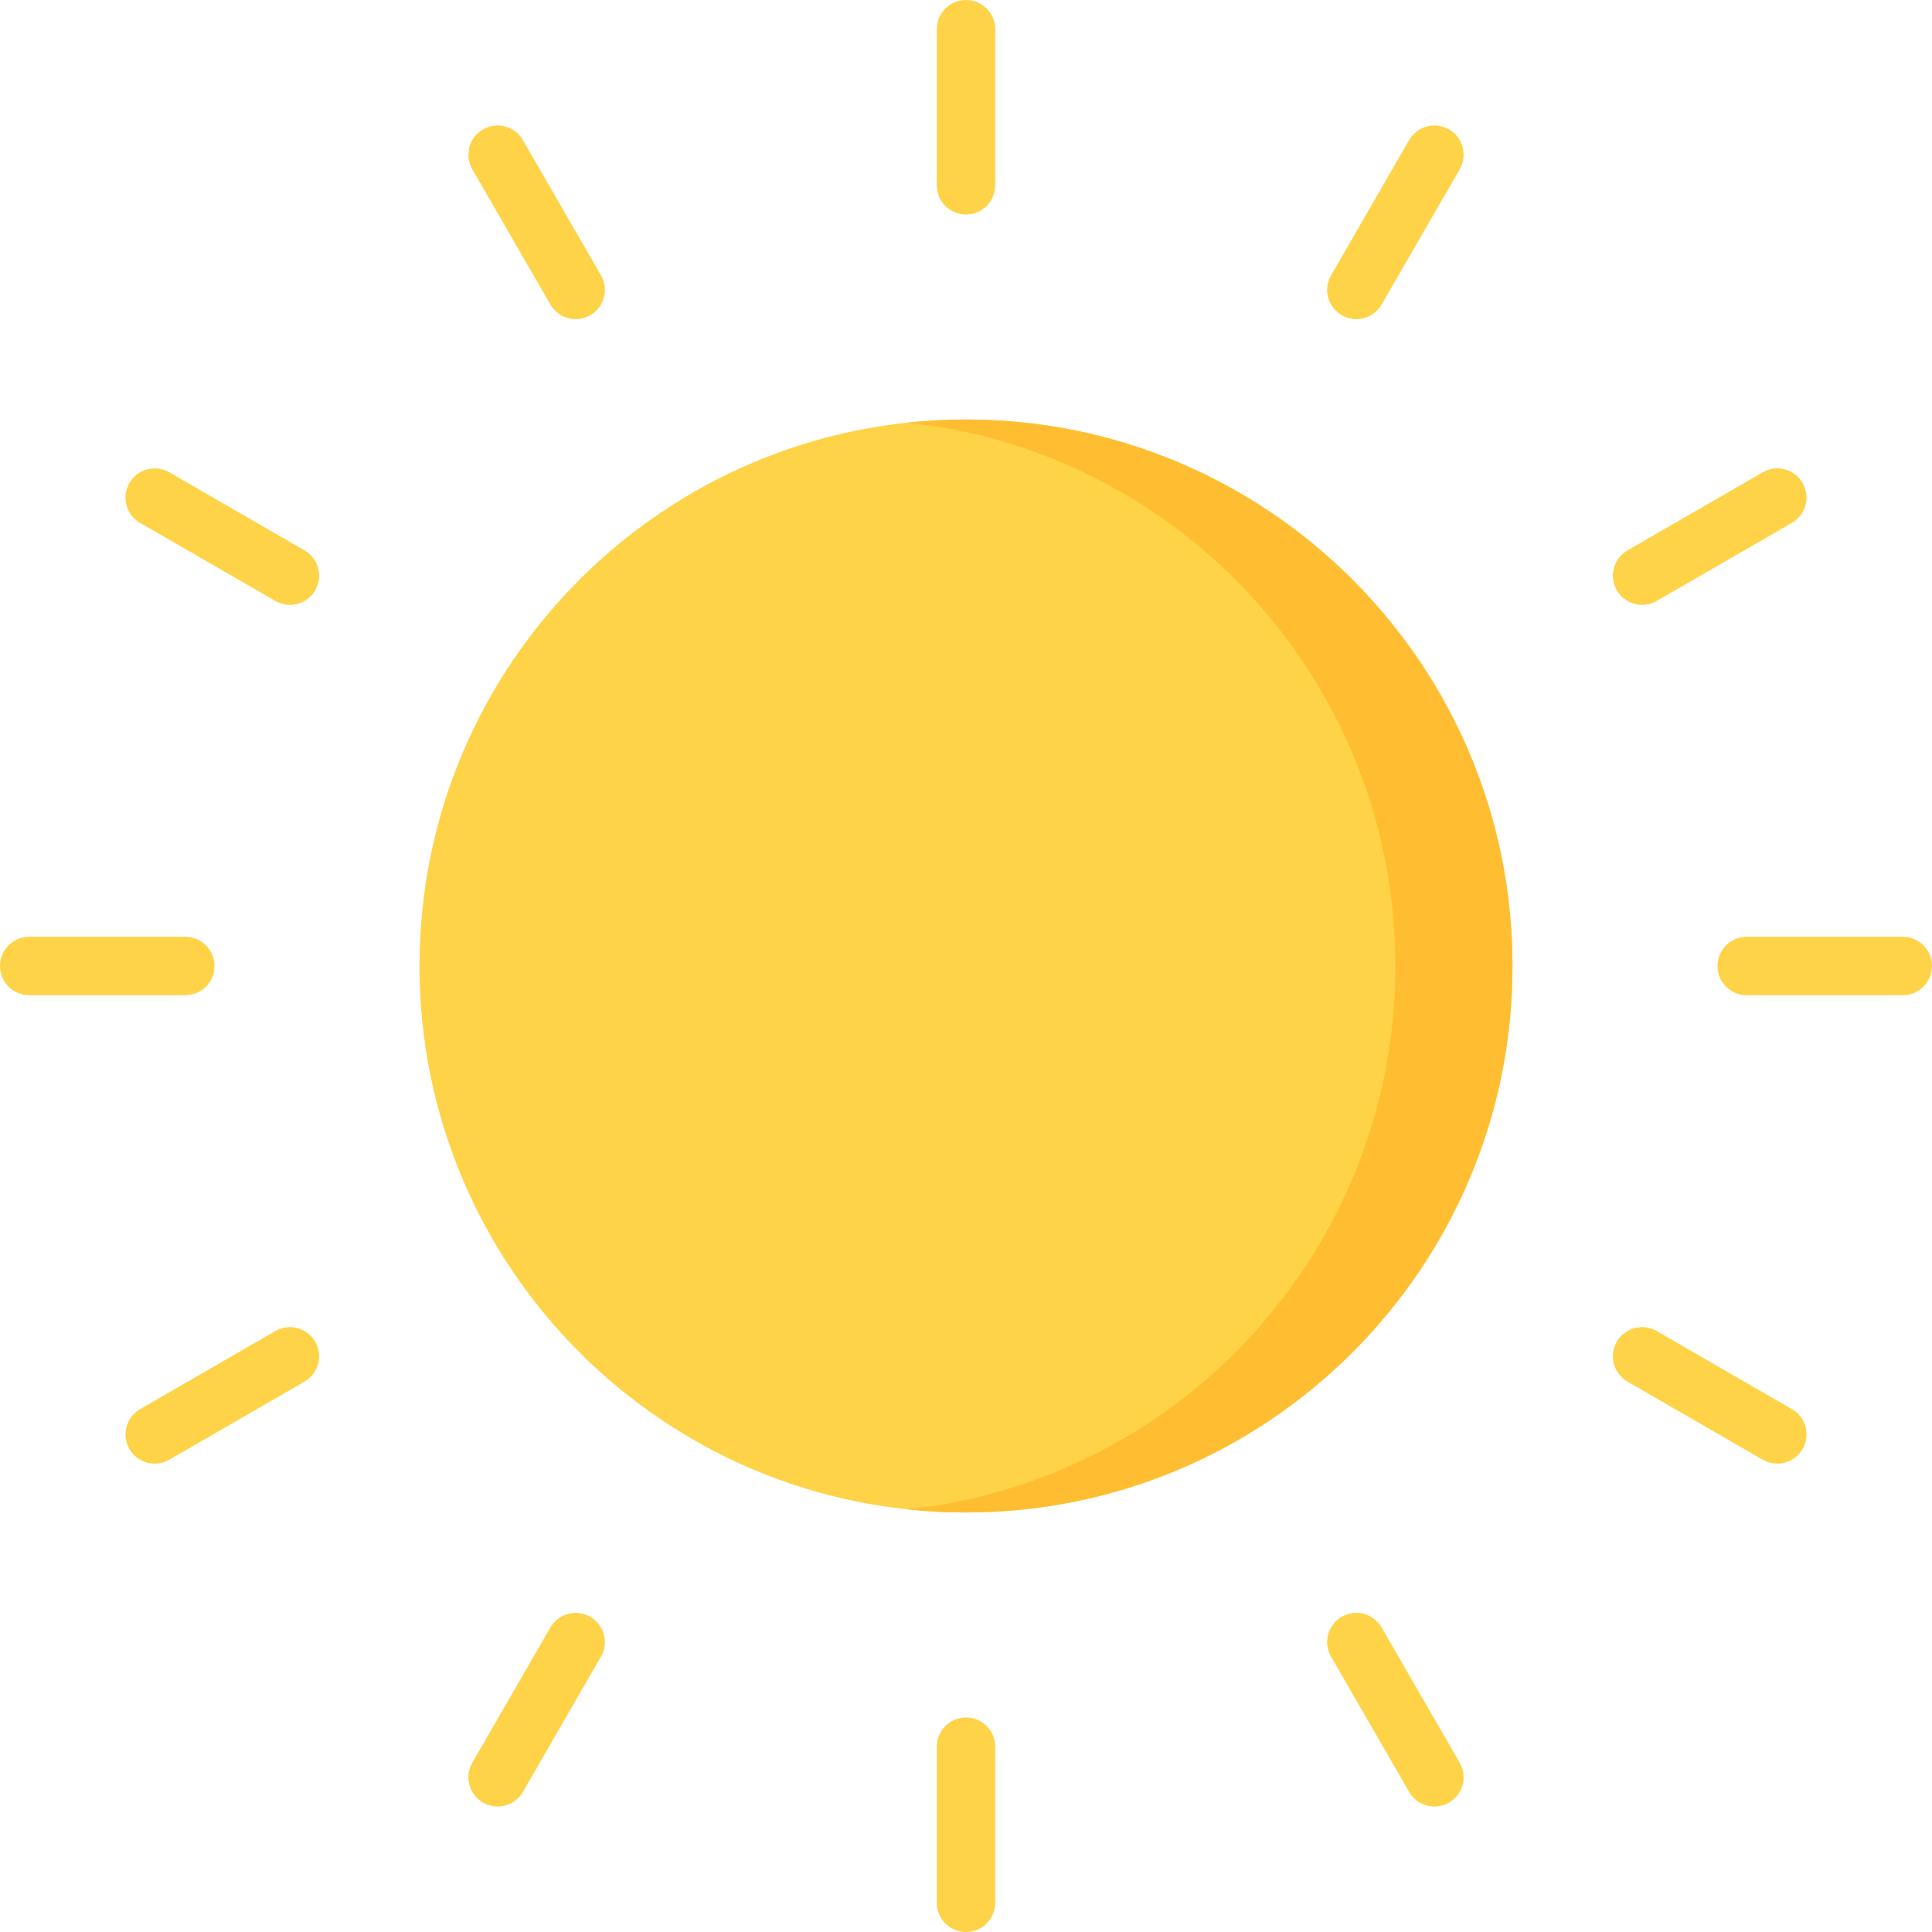
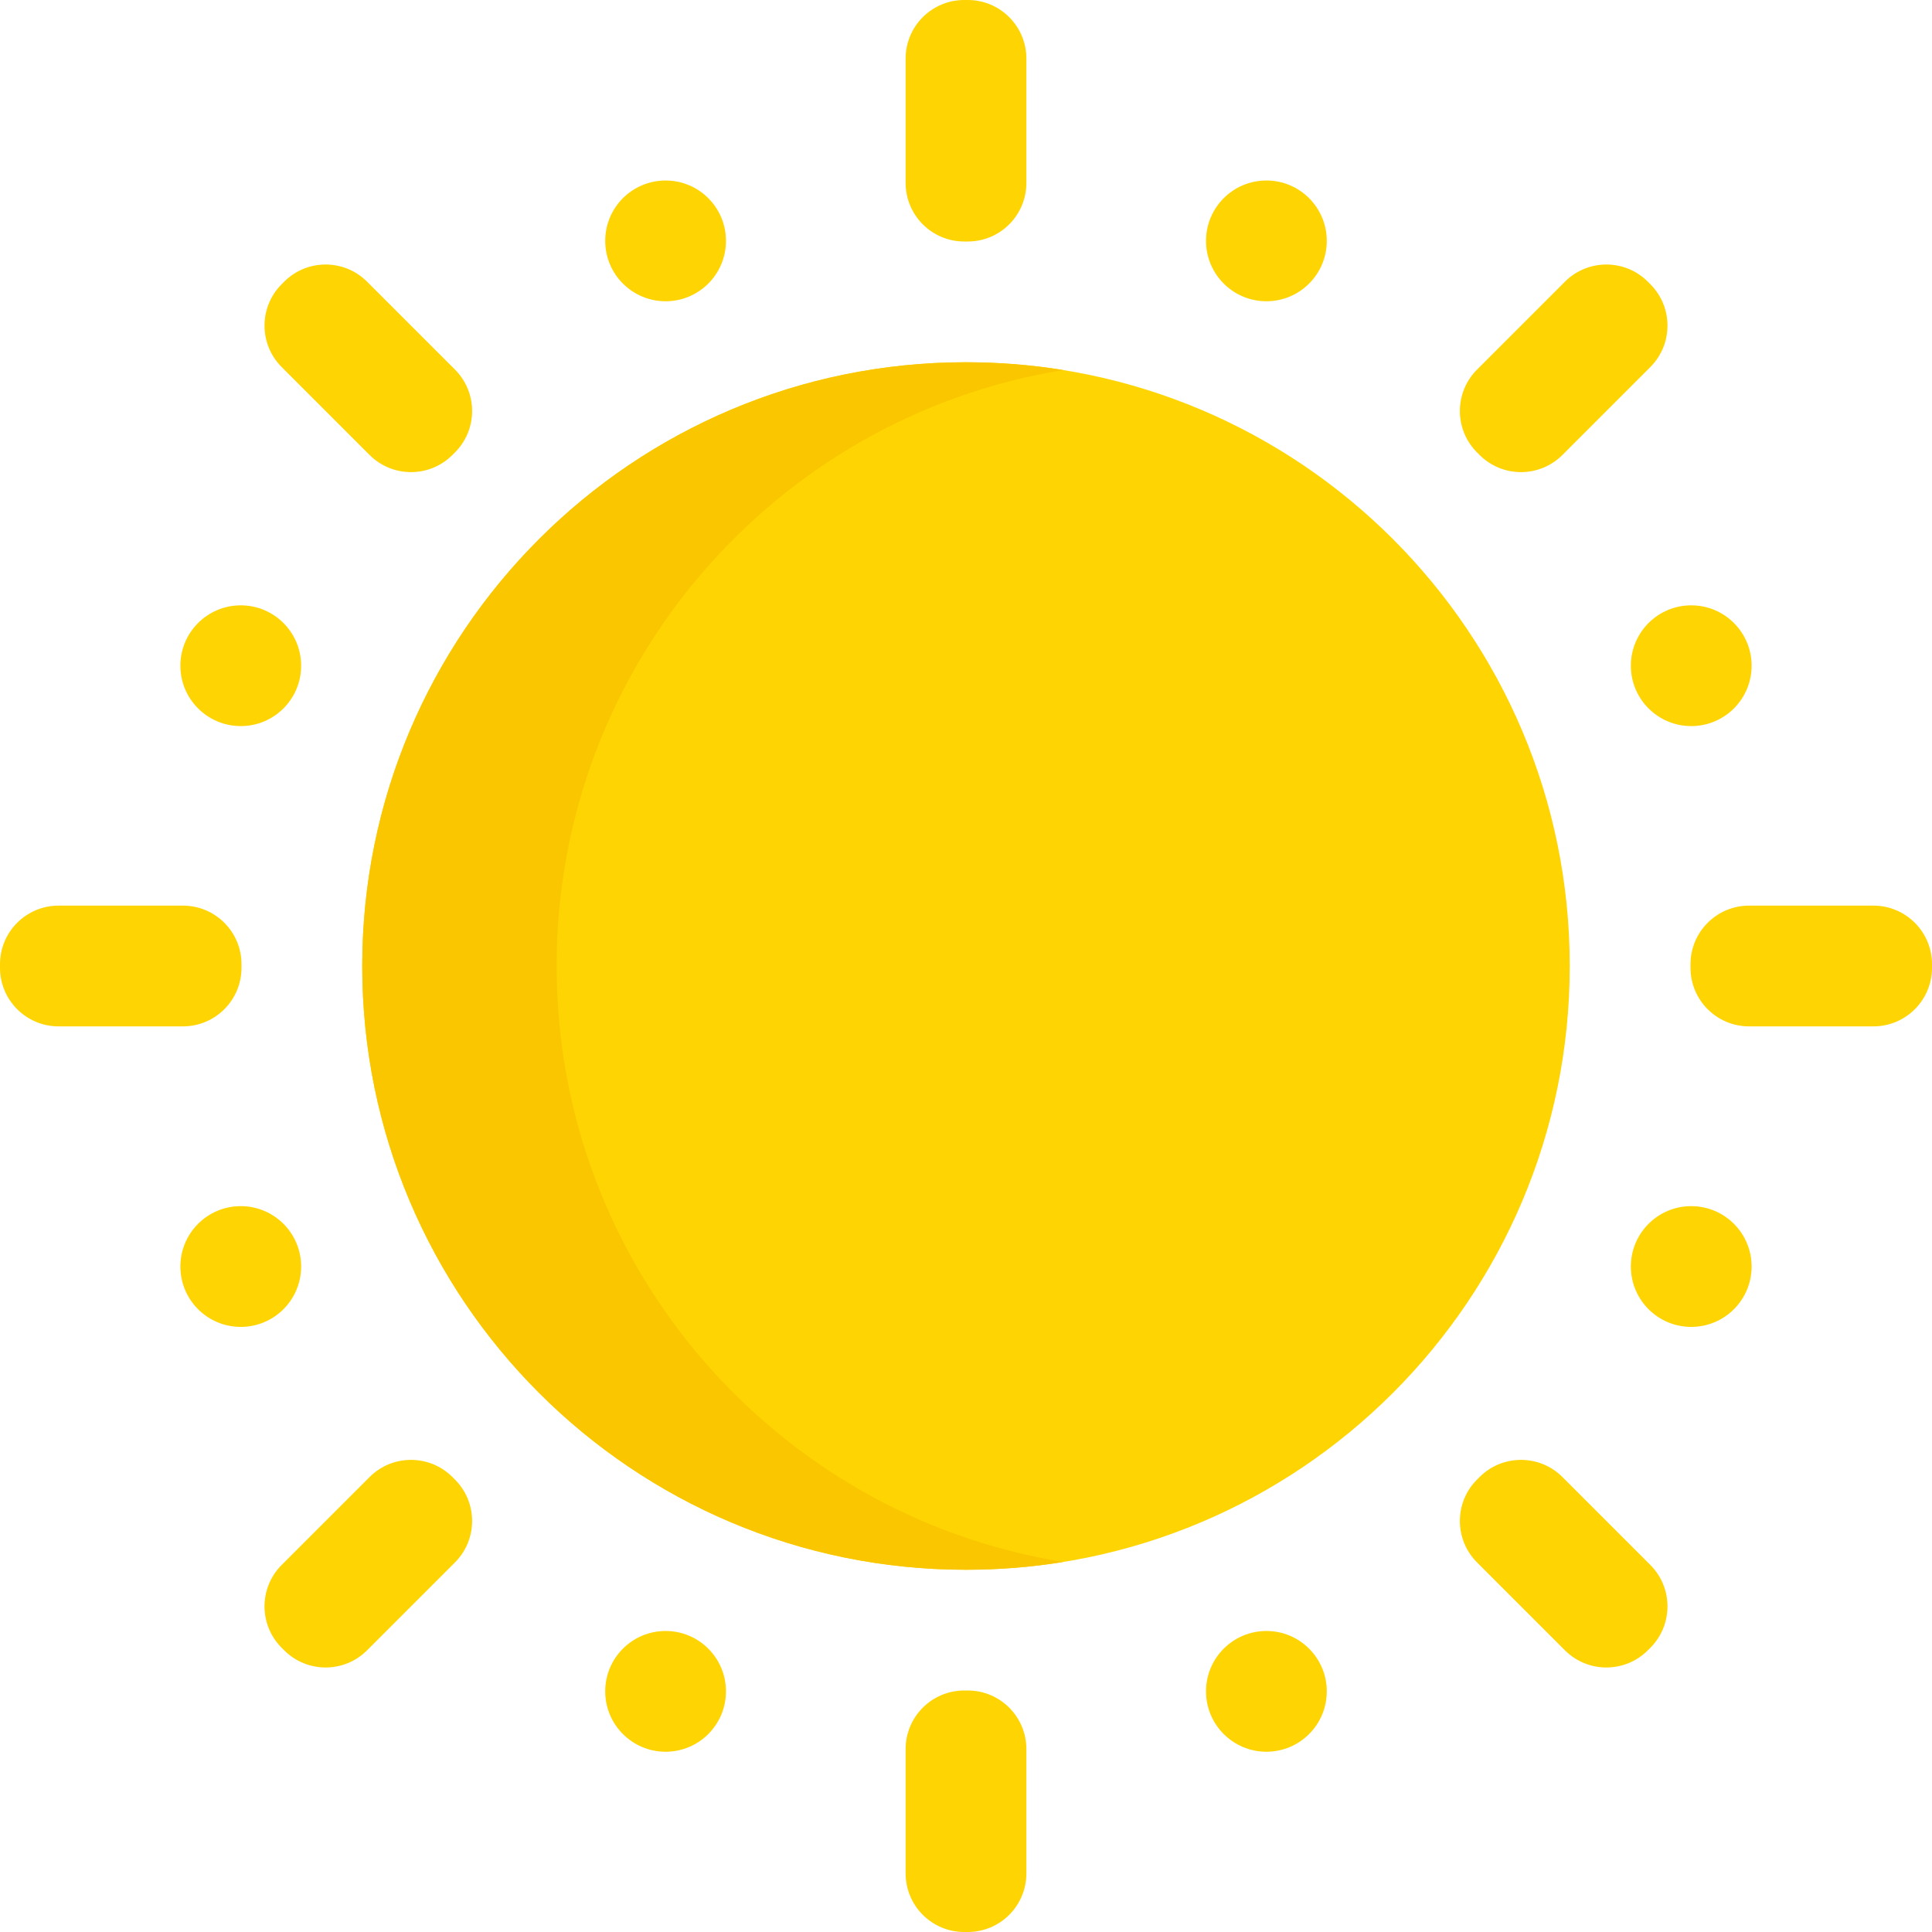
- <svg xmlns="http://www.w3.org/2000/svg" version="1.1" id="Capa_1" x="0px" y="0px" viewBox="0 0 512 512" style="enable-background:new 0 0 512 512;" xml:space="preserve">
+ <svg xmlns="http://www.w3.org/2000/svg" id="Capa_1" enable-background="new 0 0 512 512" height="512" viewBox="0 0 512 512" width="512">
  <g>
-     <circle style="fill:#FFD347;" cx="255.997" cy="255.997" r="144.824" />
-     <path style="fill:#FFD347;" d="M256,56.849c-4.273,0-7.737-3.463-7.737-7.737V7.737C248.263,3.463,251.727,0,256,0   s7.737,3.463,7.737,7.737v41.376C263.737,53.386,260.273,56.849,256,56.849z" />
-     <path style="fill:#FFD347;" d="M152.563,84.568c-2.674,0-5.274-1.387-6.707-3.869l-20.687-35.832   c-2.136-3.7-0.869-8.432,2.832-10.569c3.701-2.134,8.432-0.87,10.569,2.832l20.687,35.832c2.136,3.7,0.869,8.432-2.832,10.569   C155.206,84.234,153.876,84.568,152.563,84.568z" />
-     <path style="fill:#FFD347;" d="M76.823,160.294c-1.312,0-2.643-0.334-3.861-1.038L37.13,138.569   c-3.7-2.136-4.968-6.868-2.832-10.569c2.136-3.701,6.868-4.967,10.569-2.832l35.832,20.687c3.7,2.136,4.968,6.868,2.832,10.569   C82.097,158.907,79.497,160.294,76.823,160.294z" />
-     <path style="fill:#FFD347;" d="M49.112,263.737H7.737C3.464,263.737,0,260.274,0,256s3.464-7.737,7.737-7.737h41.376   c4.273,0,7.737,3.463,7.737,7.737S53.385,263.737,49.112,263.737z" />
-     <path style="fill:#FFD347;" d="M41.005,387.869c-2.674,0-5.274-1.387-6.707-3.869c-2.136-3.7-0.869-8.432,2.832-10.569   l35.832-20.687c3.7-2.134,8.432-0.87,10.569,2.832c2.136,3.7,0.869,8.432-2.832,10.569l-35.832,20.687   C43.648,387.535,42.317,387.869,41.005,387.869z" />
-     <path style="fill:#FFD347;" d="M131.862,478.74c-1.312,0-2.643-0.334-3.861-1.038c-3.7-2.136-4.968-6.868-2.832-10.569   l20.687-35.832c2.136-3.701,6.868-4.967,10.569-2.832c3.7,2.136,4.968,6.868,2.832,10.569l-20.687,35.832   C137.136,477.352,134.536,478.74,131.862,478.74z" />
-     <path style="fill:#FFD347;" d="M256,512c-4.273,0-7.737-3.463-7.737-7.737v-41.376c0-4.274,3.464-7.737,7.737-7.737   s7.737,3.463,7.737,7.737v41.376C263.737,508.537,260.273,512,256,512z" />
-     <path style="fill:#FFD347;" d="M380.138,478.74c-2.674,0-5.274-1.387-6.707-3.869l-20.687-35.832   c-2.136-3.7-0.869-8.432,2.832-10.569c3.7-2.134,8.432-0.87,10.569,2.832l20.687,35.832c2.136,3.7,0.869,8.432-2.832,10.569   C382.781,478.406,381.451,478.74,380.138,478.74z" />
-     <path style="fill:#FFD347;" d="M470.995,387.869c-1.312,0-2.643-0.334-3.861-1.038l-35.832-20.687   c-3.7-2.136-4.968-6.868-2.832-10.569c2.136-3.701,6.868-4.967,10.569-2.832l35.832,20.687c3.7,2.136,4.968,6.868,2.832,10.569   C476.269,386.481,473.669,387.869,470.995,387.869z" />
-     <path style="fill:#FFD347;" d="M504.263,263.737h-41.376c-4.273,0-7.737-3.463-7.737-7.737s3.464-7.737,7.737-7.737h41.376   c4.273,0,7.737,3.463,7.737,7.737S508.536,263.737,504.263,263.737z" />
-     <path style="fill:#FFD347;" d="M435.177,160.294c-2.674,0-5.274-1.387-6.707-3.869c-2.136-3.7-0.869-8.432,2.832-10.569   l35.832-20.687c3.7-2.134,8.432-0.87,10.569,2.832c2.136,3.7,0.869,8.432-2.832,10.569l-35.832,20.687   C437.82,159.96,436.489,160.294,435.177,160.294z" />
-     <path style="fill:#FFD347;" d="M359.437,84.568c-1.312,0-2.643-0.334-3.861-1.038c-3.7-2.136-4.968-6.868-2.832-10.569   l20.687-35.832c2.136-3.701,6.868-4.967,10.569-2.832c3.7,2.136,4.968,6.868,2.832,10.569l-20.687,35.832   C364.711,83.181,362.11,84.568,359.437,84.568z" />
+     <g>
+       <g fill="#fed402">
+         <circle cx="176.39" cy="63.836" r="16" />
+         <circle cx="335.61" cy="448.228" r="16" />
+       </g>
+     </g>
+     <g>
+       <g fill="#fed402">
+         <circle cx="63.804" cy="176.422" r="16" />
+         <circle cx="448.196" cy="335.642" r="16" />
+       </g>
+     </g>
+     <g>
+       <g fill="#fed402">
+         <circle cx="63.804" cy="335.642" r="16" />
+         <circle cx="448.196" cy="176.422" r="16" />
+       </g>
+     </g>
+     <g>
+       <g fill="#fed402">
+         <circle cx="176.39" cy="448.228" r="16" />
+         <circle cx="335.61" cy="63.836" r="16" />
+       </g>
+     </g>
+     <circle cx="256" cy="256.001" fill="#fed402" r="160.001" />
+     <path d="m147.509 256.001c0-79.597 58.133-145.619 134.252-157.938-8.385-1.357-16.992-2.063-25.761-2.063-88.366 0-160.001 71.635-160.001 160.001s71.635 160 160.001 160c8.769 0 17.37-.705 25.755-2.062-76.119-12.319-134.246-78.341-134.246-157.938z" fill="#fac600" />
+     <g>
+       <g fill="#fed402">
+         <path d="m255.531 0h.938c8.578 0 15.531 6.954 15.531 15.531v32.938c0 8.578-6.953 15.531-15.531 15.531h-.938c-8.578 0-15.531-6.953-15.531-15.531v-32.938c0-8.577 6.953-15.531 15.531-15.531z" />
+         <path d="m255.531 448h.938c8.578 0 15.531 6.954 15.531 15.531v32.938c0 8.578-6.954 15.531-15.531 15.531h-.938c-8.578 0-15.531-6.954-15.531-15.531v-32.938c0-8.578 6.953-15.531 15.531-15.531z" />
+       </g>
+     </g>
+     <g>
+       <g fill="#fed402">
+         <path d="m74.649 75.312.663-.663c6.065-6.065 15.899-6.065 21.964 0l23.291 23.291c6.065 6.065 6.065 15.899 0 21.964l-.663.663c-6.065 6.065-15.899 6.065-21.964 0l-23.291-23.29c-6.065-6.066-6.065-15.899 0-21.965z" />
+         <path d="m391.433 392.096.663-.663c6.065-6.065 15.899-6.065 21.964 0l23.291 23.291c6.065 6.065 6.065 15.899 0 21.964l-.663.663c-6.065 6.065-15.899 6.065-21.964 0l-23.291-23.291c-6.065-6.065-6.065-15.899 0-21.964z" />
+       </g>
+     </g>
+     <g>
+       <g fill="#fed402">
+         <path d="m0 256.469v-.938c0-8.578 6.954-15.531 15.531-15.531h32.938c8.578 0 15.531 6.953 15.531 15.531v.938c0 8.578-6.953 15.531-15.531 15.531h-32.938c-8.577 0-15.531-6.953-15.531-15.531z" />
+         <path d="m448 256.469v-.938c0-8.578 6.954-15.531 15.531-15.531h32.938c8.578 0 15.531 6.954 15.531 15.531v.938c0 8.578-6.954 15.531-15.531 15.531h-32.938c-8.578 0-15.531-6.953-15.531-15.531z" />
+       </g>
+     </g>
+     <g>
+       <g fill="#fed402">
+         <path d="m75.312 437.351-.663-.663c-6.065-6.065-6.065-15.899 0-21.964l23.291-23.291c6.065-6.065 15.899-6.065 21.964 0l.663.663c6.065 6.065 6.065 15.899 0 21.964l-23.291 23.291c-6.065 6.065-15.898 6.065-21.964 0z" />
+         <path d="m392.096 120.567-.663-.663c-6.065-6.065-6.065-15.899 0-21.964l23.291-23.291c6.065-6.065 15.899-6.065 21.964 0l.663.663c6.065 6.065 6.065 15.899 0 21.964l-23.291 23.291c-6.065 6.065-15.899 6.065-21.964 0z" />
+       </g>
+     </g>
  </g>
-   <path style="fill:#FFBE31;" d="M256,111.18c-5.242,0-10.418,0.286-15.516,0.828c72.685,7.743,129.303,69.252,129.303,143.991  s-56.619,136.249-129.303,143.992c5.098,0.544,10.273,0.828,15.516,0.828c79.982,0,144.82-64.838,144.82-144.82  S335.983,111.18,256,111.18z" />
-   <g>
- </g>
-   <g>
- </g>
-   <g>
- </g>
-   <g>
- </g>
-   <g>
- </g>
-   <g>
- </g>
-   <g>
- </g>
-   <g>
- </g>
-   <g>
- </g>
-   <g>
- </g>
-   <g>
- </g>
-   <g>
- </g>
-   <g>
- </g>
-   <g>
- </g>
-   <g>
- </g>
</svg>
